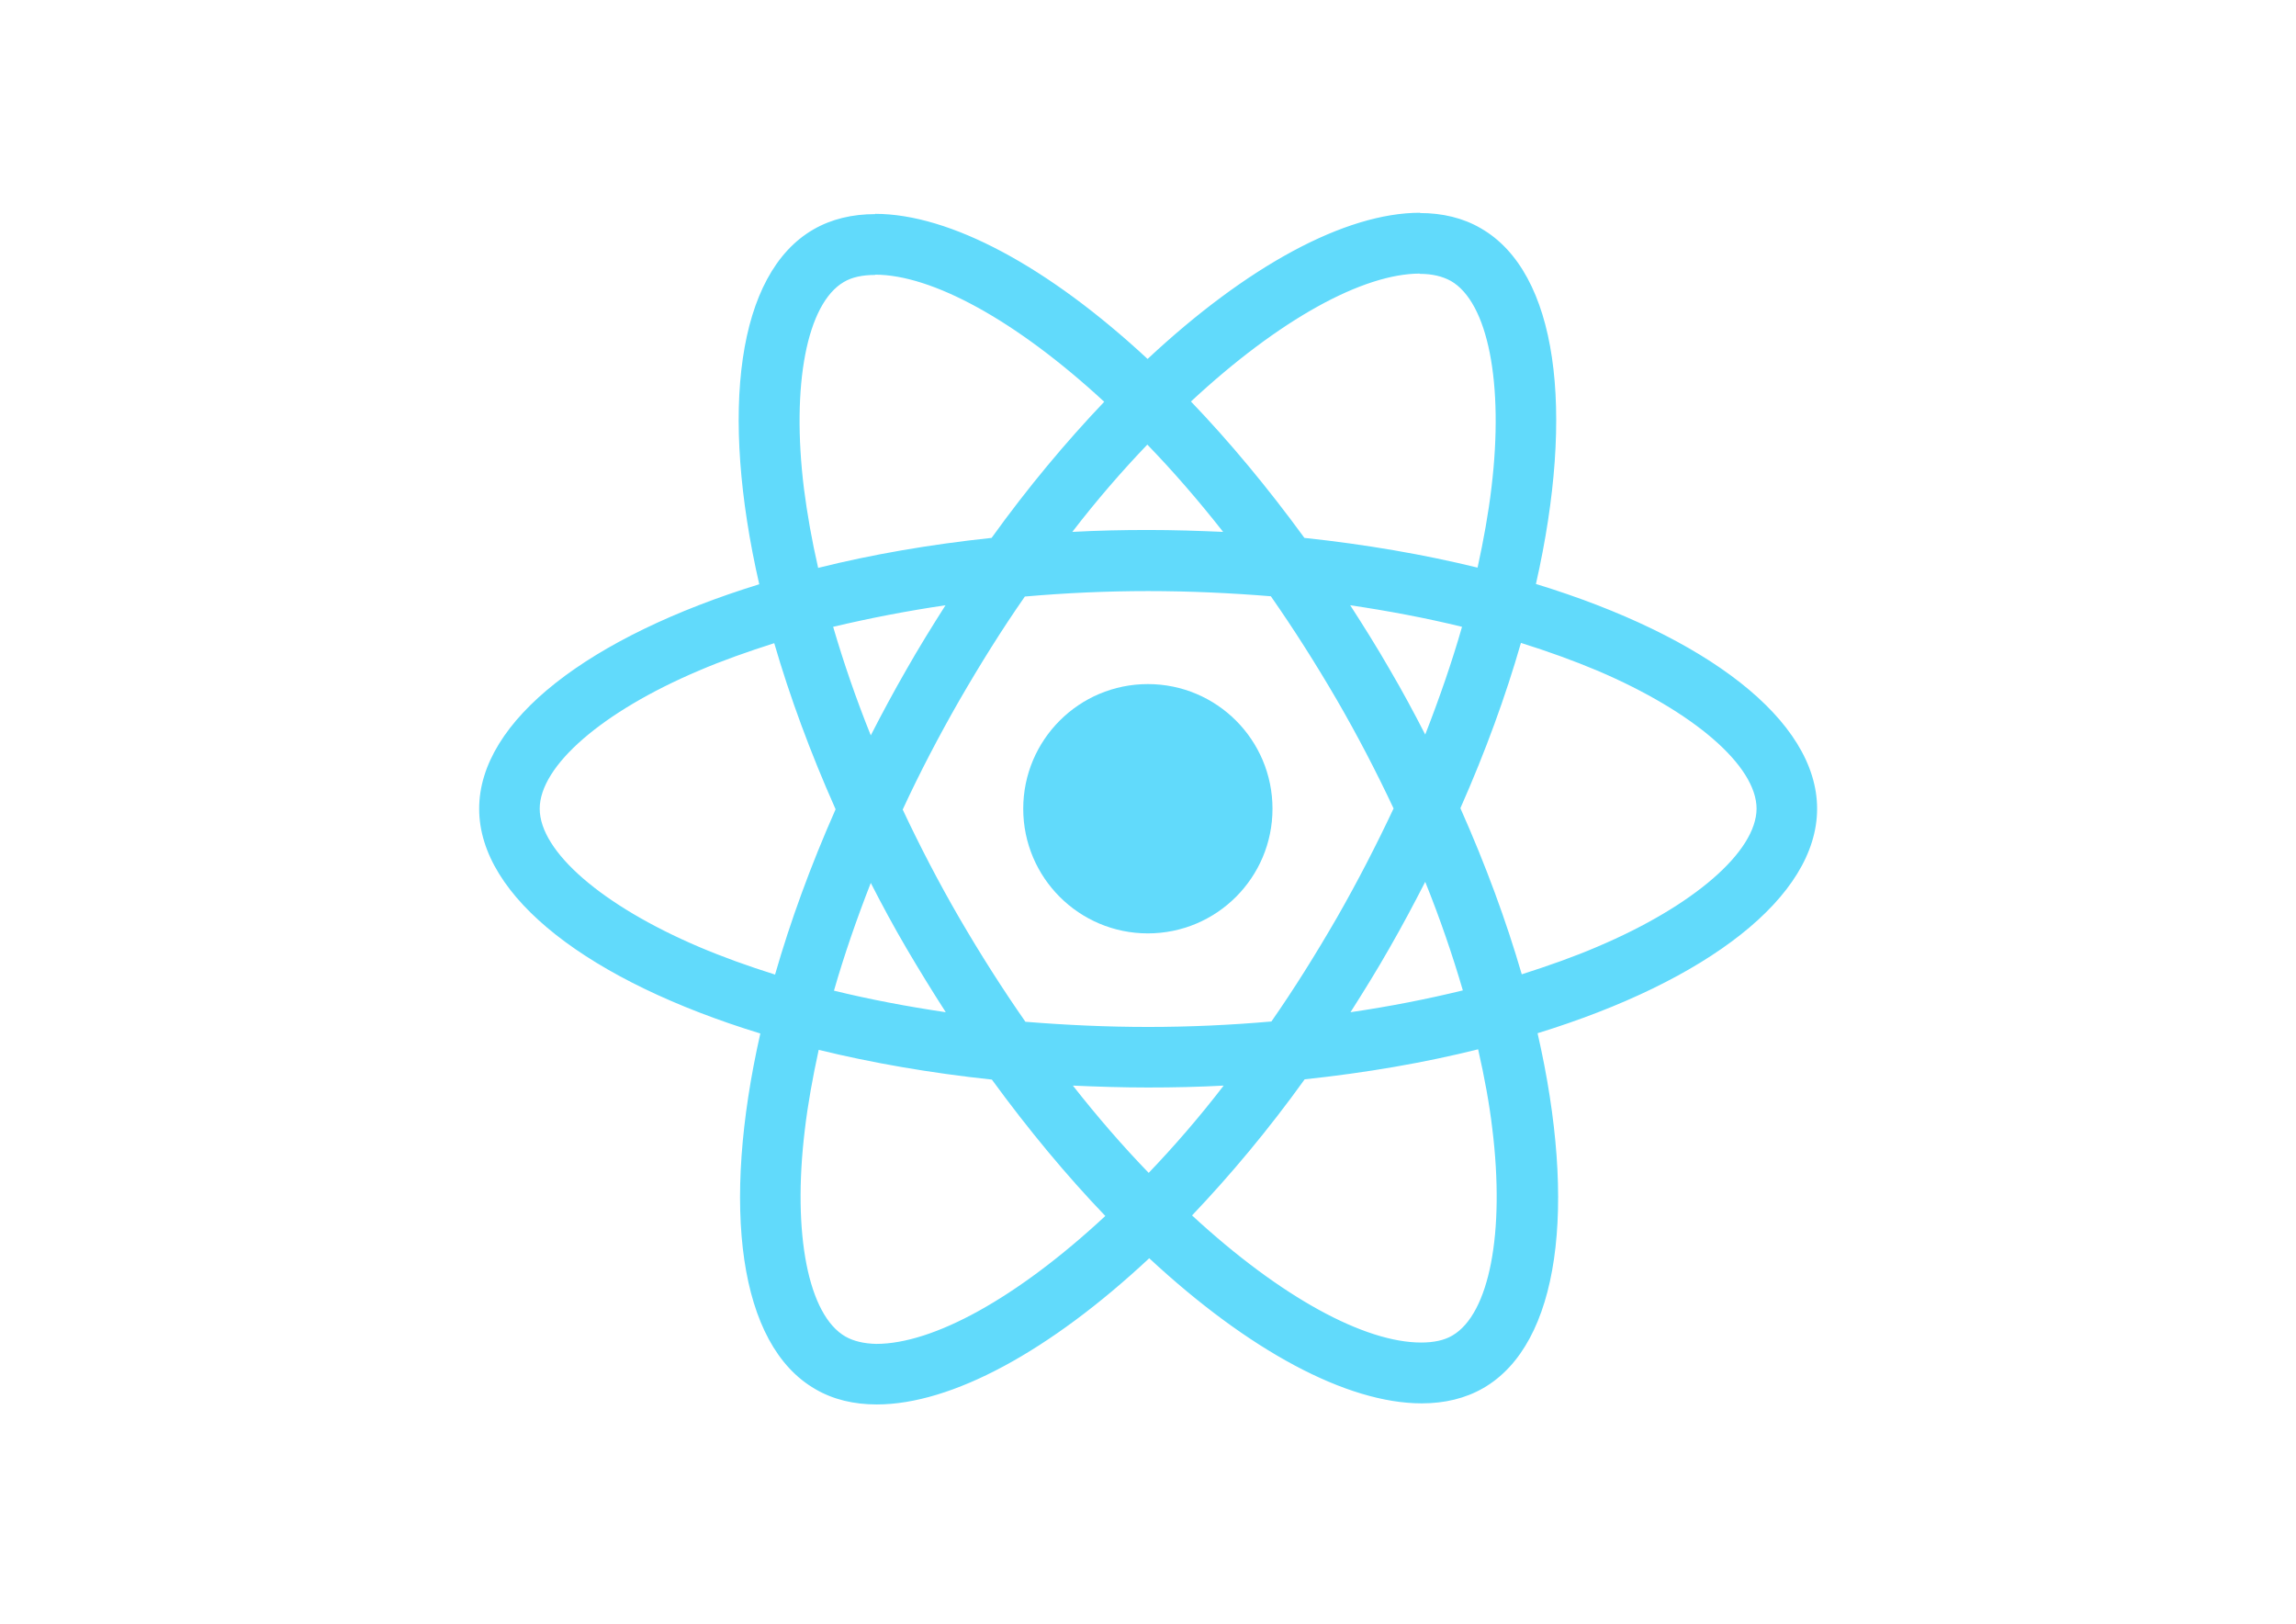
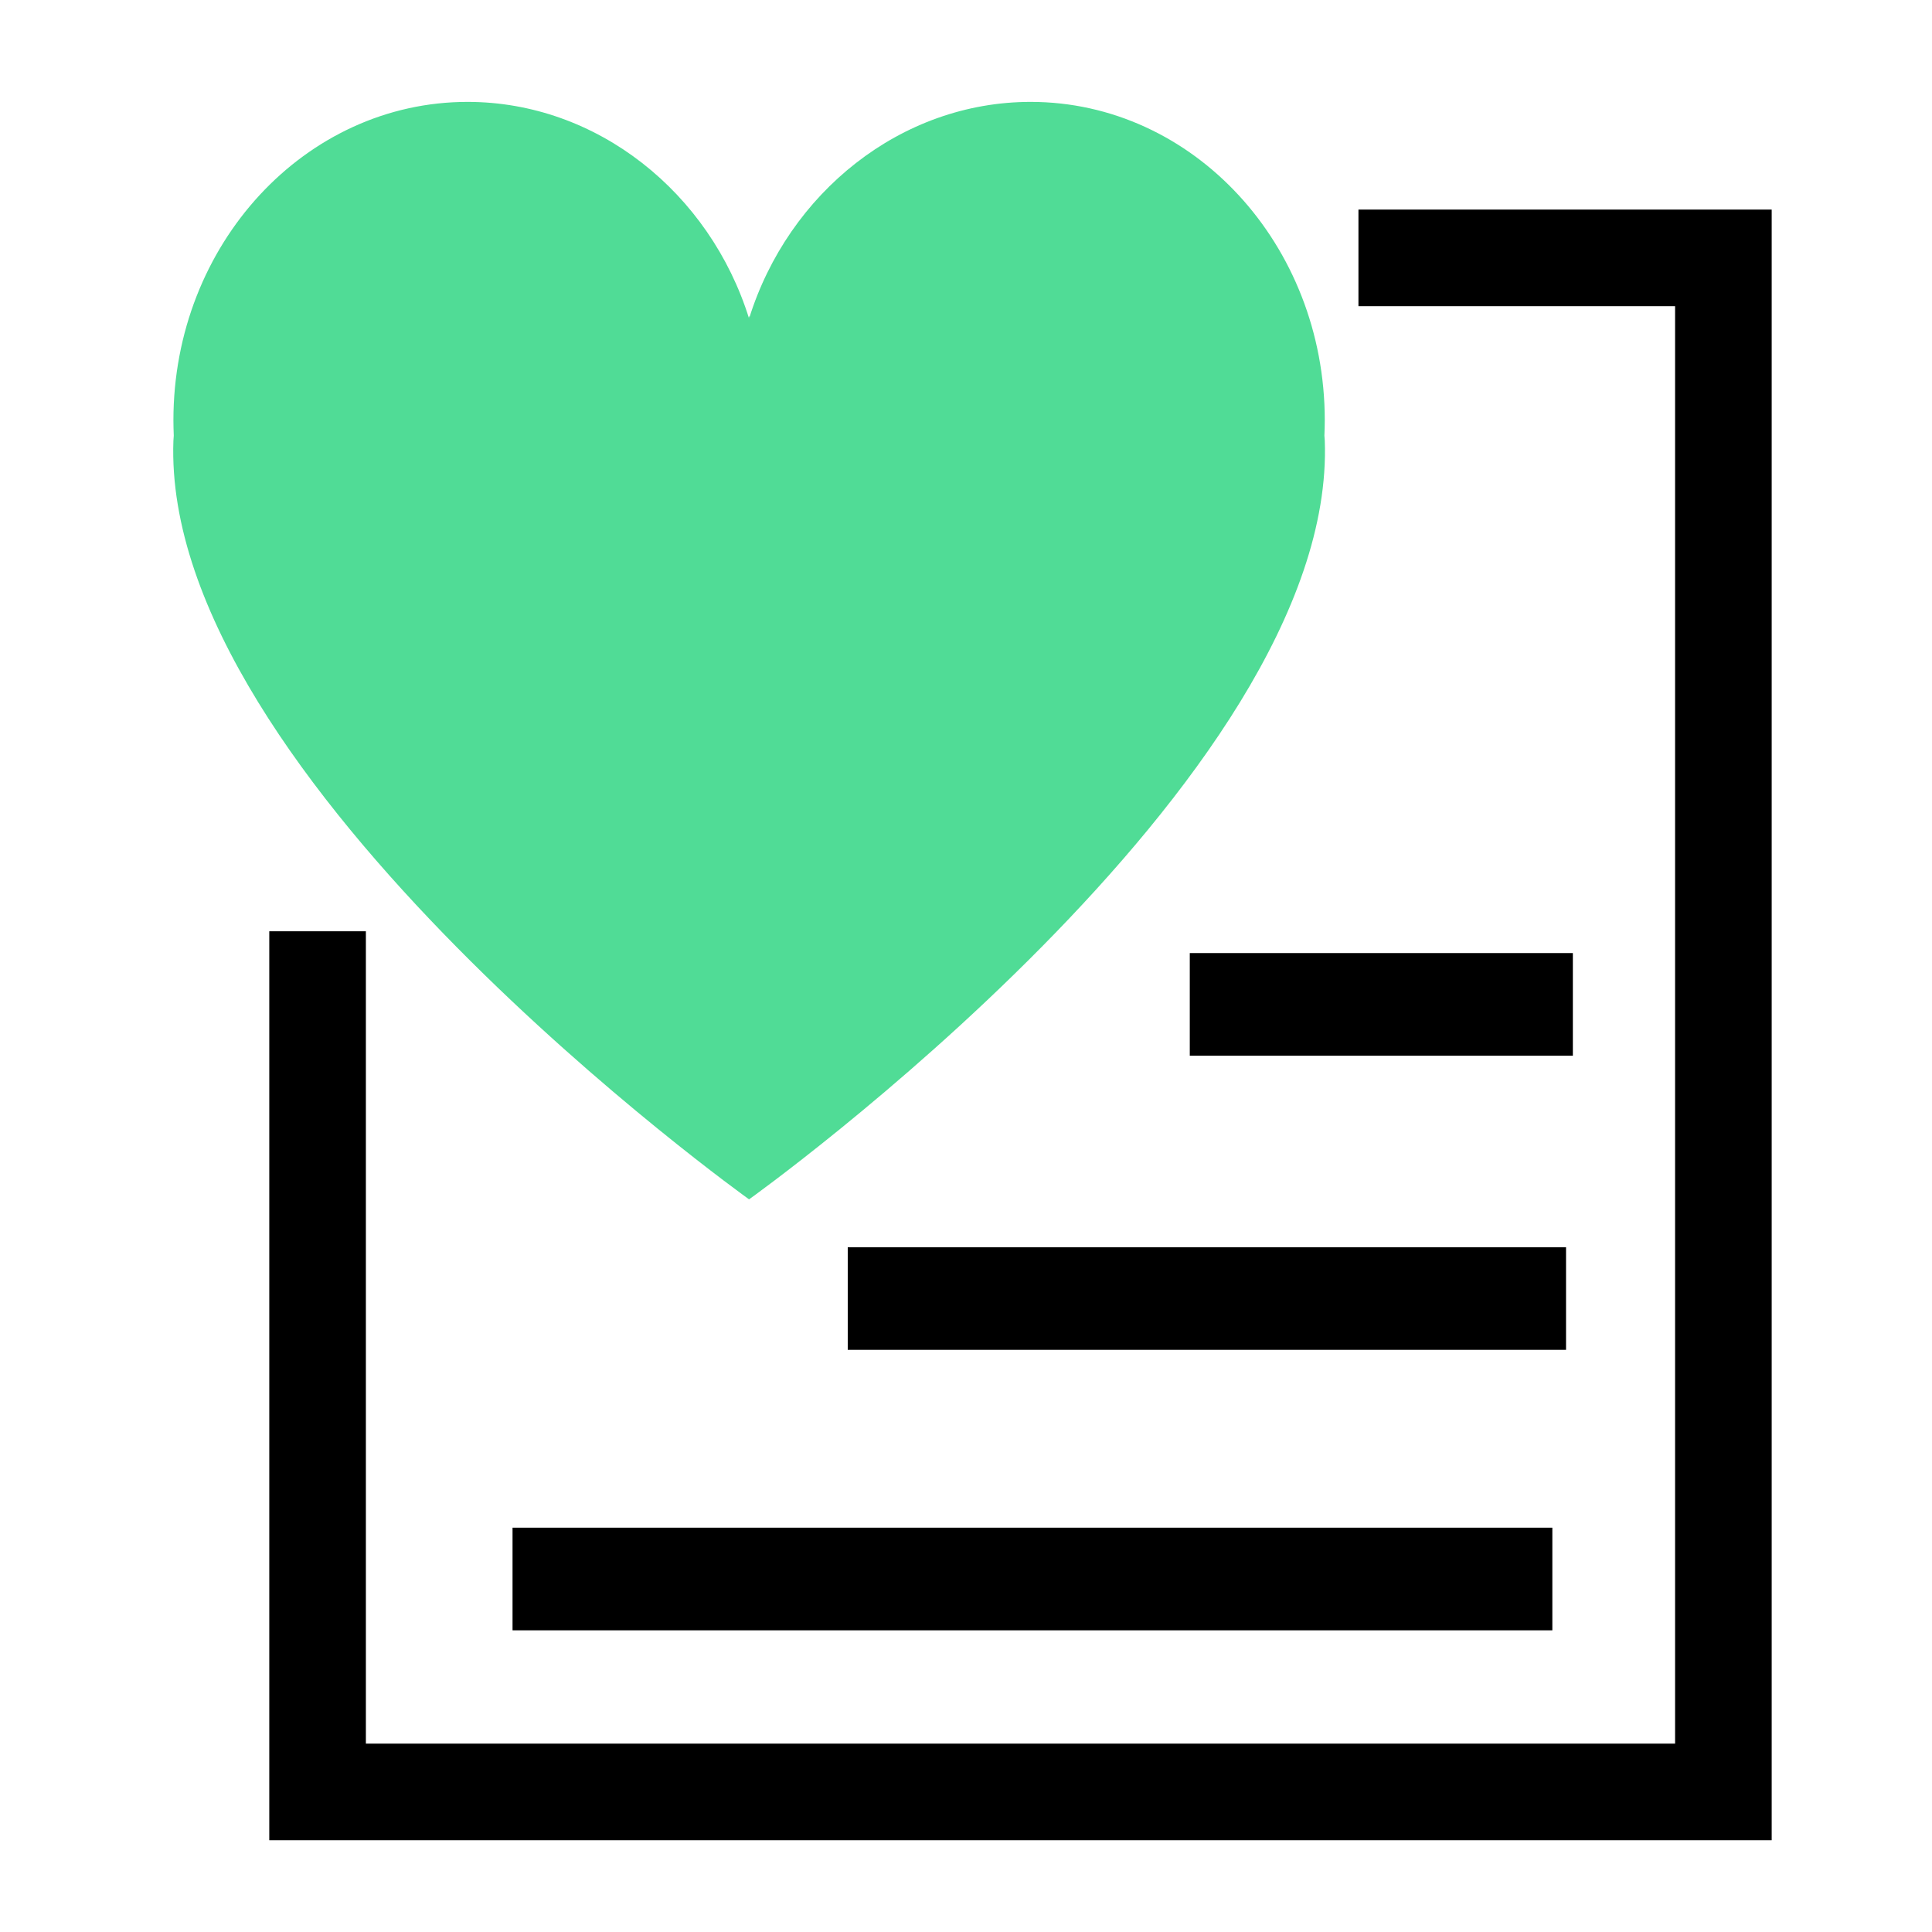
- <svg xmlns="http://www.w3.org/2000/svg" viewBox="0 0 841.9 595.3">
-   <g fill="#61DAFB">
-     <path d="M666.3 296.5c0-32.5-40.7-63.3-103.1-82.4 14.4-63.6 8-114.2-20.2-130.4-6.5-3.8-14.1-5.6-22.4-5.6v22.3c4.6 0 8.3.9 11.4 2.6 13.6 7.8 19.5 37.5 14.9 75.7-1.1 9.4-2.9 19.3-5.1 29.4-19.6-4.8-41-8.5-63.5-10.9-13.5-18.5-27.5-35.3-41.6-50 32.6-30.3 63.2-46.9 84-46.9V78c-27.5 0-63.5 19.6-99.9 53.6-36.4-33.8-72.4-53.2-99.9-53.2v22.3c20.7 0 51.4 16.5 84 46.6-14 14.7-28 31.4-41.3 49.9-22.6 2.4-44 6.1-63.6 11-2.3-10-4-19.7-5.2-29-4.7-38.2 1.1-67.9 14.6-75.8 3-1.8 6.9-2.6 11.5-2.6V78.5c-8.4 0-16 1.8-22.6 5.6-28.1 16.2-34.4 66.7-19.9 130.1-62.2 19.2-102.7 49.9-102.7 82.3 0 32.5 40.7 63.3 103.1 82.4-14.4 63.6-8 114.2 20.2 130.4 6.5 3.8 14.1 5.6 22.5 5.6 27.5 0 63.5-19.6 99.9-53.6 36.4 33.8 72.4 53.2 99.9 53.2 8.4 0 16-1.8 22.6-5.6 28.1-16.2 34.4-66.7 19.9-130.1 62-19.1 102.5-49.9 102.5-82.3zm-130.2-66.7c-3.7 12.9-8.3 26.2-13.5 39.5-4.1-8-8.4-16-13.1-24-4.6-8-9.5-15.8-14.4-23.4 14.2 2.1 27.9 4.7 41 7.9zm-45.8 106.5c-7.8 13.5-15.8 26.3-24.1 38.2-14.9 1.3-30 2-45.2 2-15.1 0-30.2-.7-45-1.9-8.3-11.9-16.4-24.6-24.2-38-7.6-13.1-14.5-26.4-20.8-39.8 6.2-13.4 13.2-26.8 20.7-39.9 7.8-13.5 15.8-26.3 24.1-38.2 14.9-1.3 30-2 45.2-2 15.1 0 30.2.7 45 1.9 8.3 11.9 16.4 24.6 24.2 38 7.6 13.1 14.5 26.4 20.8 39.8-6.3 13.4-13.2 26.8-20.7 39.9zm32.3-13c5.4 13.4 10 26.8 13.8 39.8-13.1 3.2-26.9 5.9-41.2 8 4.9-7.7 9.8-15.6 14.4-23.7 4.6-8 8.9-16.1 13-24.1zM421.2 430c-9.3-9.6-18.6-20.3-27.8-32 9 .4 18.2.7 27.5.7 9.4 0 18.7-.2 27.8-.7-9 11.7-18.3 22.4-27.5 32zm-74.4-58.9c-14.2-2.1-27.9-4.7-41-7.9 3.7-12.9 8.3-26.2 13.5-39.5 4.1 8 8.4 16 13.1 24 4.7 8 9.5 15.8 14.4 23.4zM420.7 163c9.3 9.6 18.6 20.3 27.8 32-9-.4-18.2-.7-27.5-.7-9.4 0-18.7.2-27.8.7 9-11.7 18.3-22.4 27.5-32zm-74 58.9c-4.9 7.7-9.8 15.6-14.4 23.7-4.6 8-8.9 16-13 24-5.4-13.4-10-26.8-13.8-39.8 13.1-3.1 26.9-5.8 41.2-7.9zm-90.5 125.2c-35.4-15.1-58.3-34.9-58.3-50.6 0-15.7 22.9-35.6 58.3-50.6 8.6-3.7 18-7 27.7-10.1 5.7 19.6 13.2 40 22.5 60.9-9.2 20.8-16.6 41.1-22.2 60.6-9.9-3.1-19.3-6.5-28-10.2zM310 490c-13.6-7.8-19.5-37.5-14.9-75.7 1.1-9.4 2.9-19.3 5.1-29.4 19.6 4.8 41 8.5 63.5 10.9 13.5 18.5 27.5 35.3 41.6 50-32.6 30.3-63.2 46.9-84 46.9-4.5-.1-8.3-1-11.3-2.7zm237.2-76.2c4.7 38.2-1.1 67.9-14.6 75.8-3 1.8-6.9 2.6-11.5 2.6-20.7 0-51.4-16.5-84-46.6 14-14.7 28-31.4 41.3-49.9 22.6-2.4 44-6.1 63.6-11 2.3 10.1 4.1 19.8 5.2 29.1zm38.5-66.7c-8.6 3.7-18 7-27.7 10.1-5.7-19.6-13.2-40-22.5-60.9 9.2-20.8 16.6-41.1 22.2-60.6 9.9 3.1 19.3 6.5 28.1 10.2 35.4 15.1 58.3 34.9 58.3 50.6-.1 15.7-23 35.6-58.4 50.6zM320.8 78.4z" />
-     <circle cx="420.9" cy="296.5" r="45.7" />
-     <path d="M520.5 78.1z" />
-   </g>
+ <svg xmlns="http://www.w3.org/2000/svg" version="1.1" x="0px" y="0px" viewBox="0 0 100 100" enable-background="new 0 0 100 100" xml:space="preserve">
+   <path fill="rgb(80,220,150)" d="M38.772,62.078c0,0-30.444-21.74-29.796-39.272c0.003-0.087,0.012-0.171,0.018-0.255c-0.01-0.265-0.018-0.531-0.018-0.797  c0-9.102,6.816-16.48,15.224-16.48c6.705,0,12.541,4.698,14.572,11.213c0.05-0.158-0.049-0.158,0,0  C40.804,9.972,46.64,5.274,53.345,5.274c8.407,0,15.225,7.378,15.225,16.48c0,0.266-0.009,0.532-0.019,0.797  c0.006,0.083,0.015,0.167,0.019,0.255C69.216,40.338,38.772,62.078,38.772,62.078z" />
+   <path fill="none" stroke="#000000" stroke-width="5" stroke-miterlimit="10" d="M70.313,13.348h18.889V92.75H16.438V48.203" />
+   <path d="M80.349,84.385h-53.82v-5.312h53.82V84.385z" />
+   <path d="M81.058,69.867H43.879v-5.311h37.179V69.867z" />
+   <path d="M81.411,54.643H61.583v-5.312h19.828V54.643z" />
</svg>
